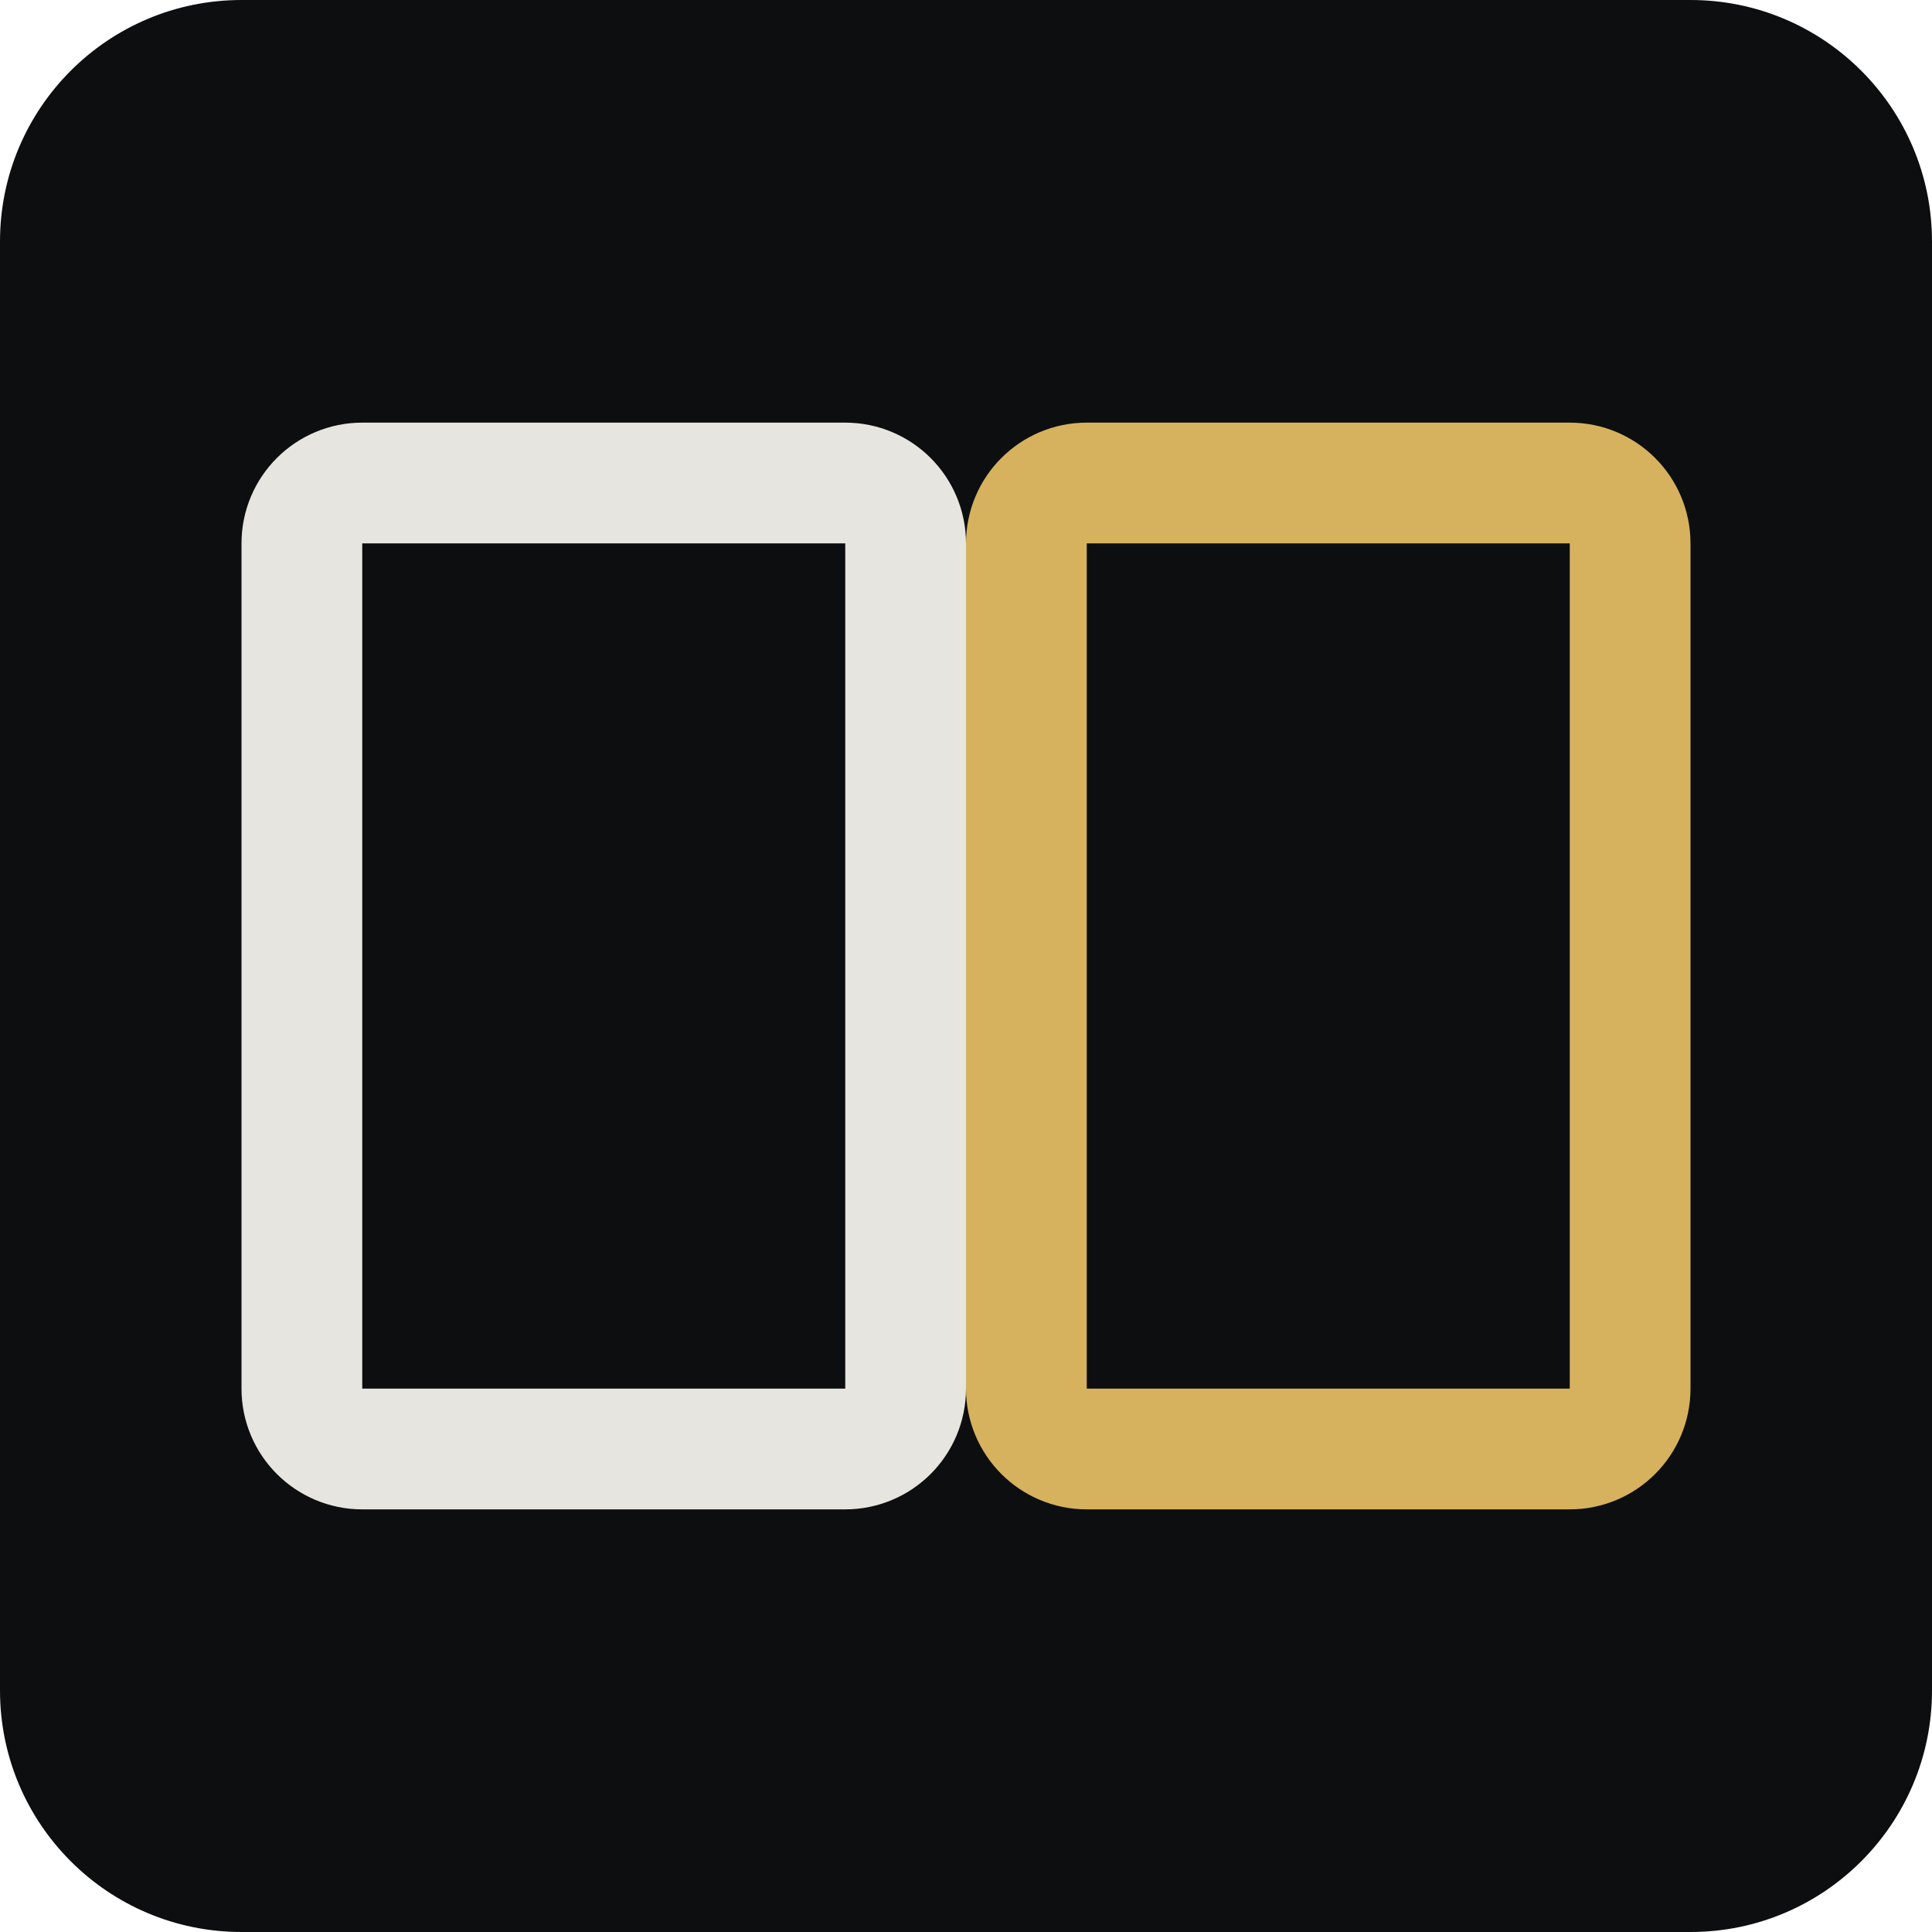
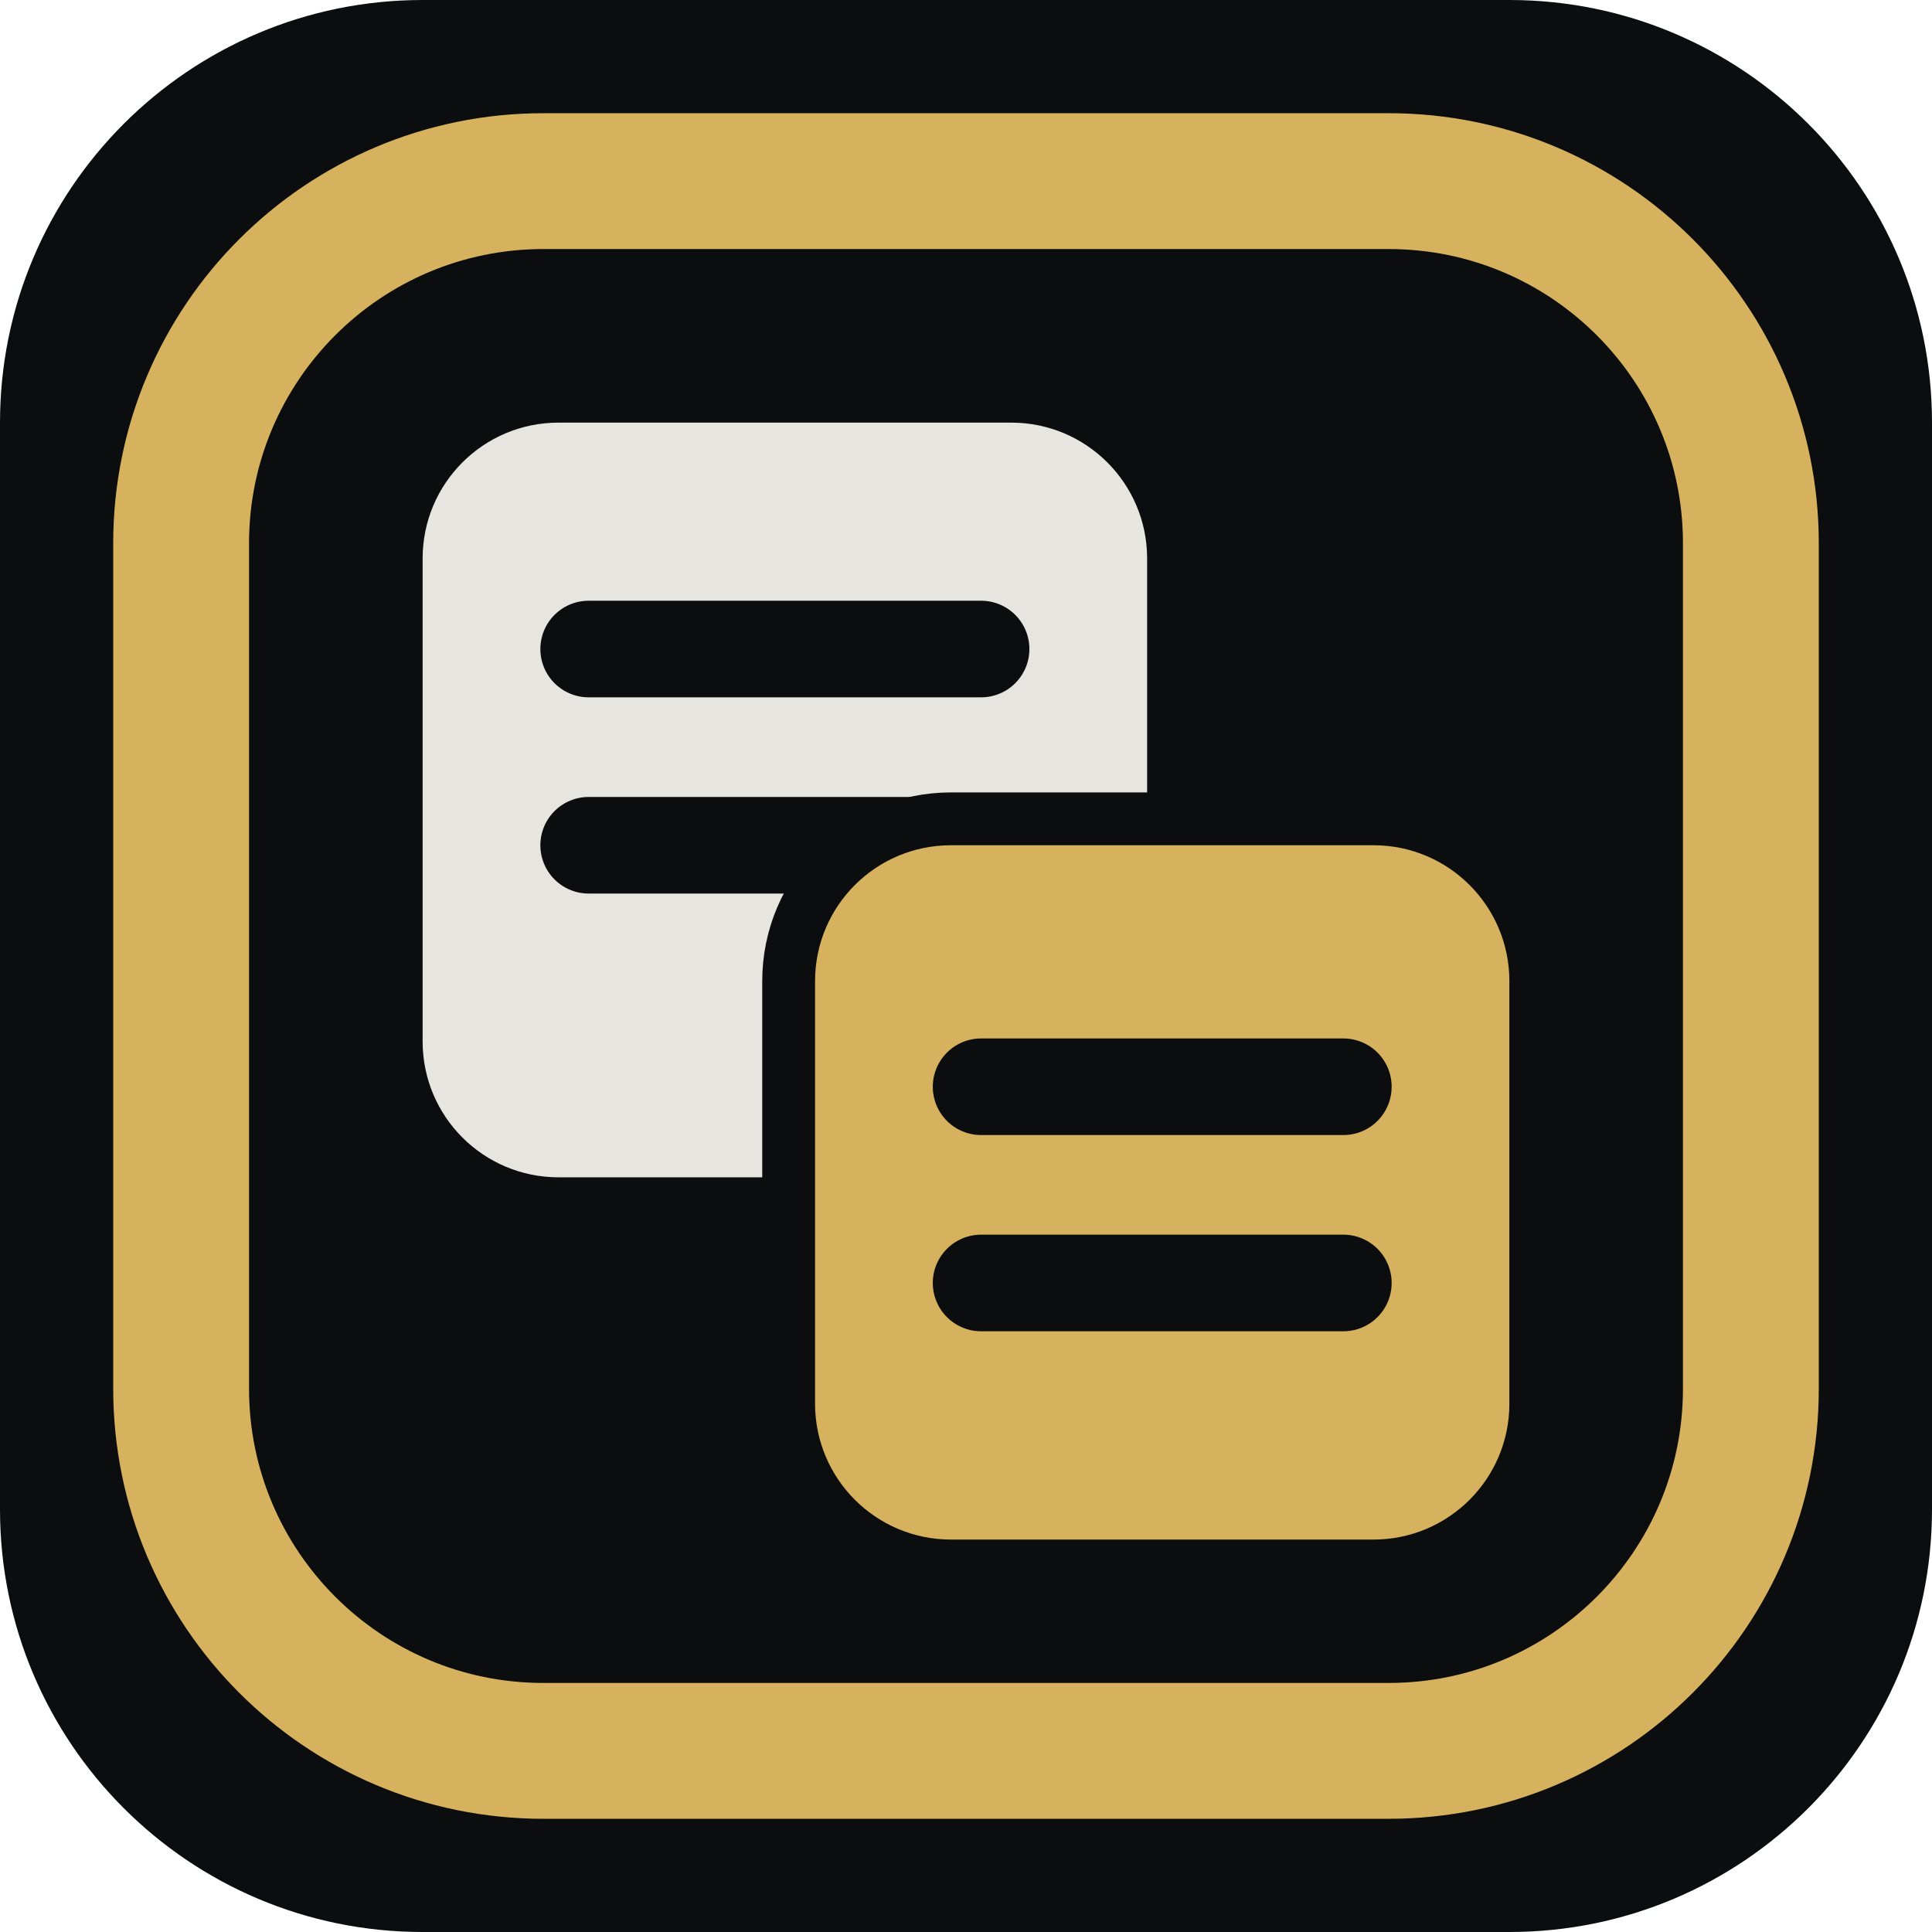
- <svg xmlns="http://www.w3.org/2000/svg" viewBox="0 0 32 32">
-   <rect width="32" height="32" rx="4" fill="#0d0e10" />
-   <rect x="5" y="8" width="10" height="16" rx="1" fill="none" stroke="#e7e5df" stroke-width="2" />
-   <rect x="17" y="8" width="10" height="16" rx="1" fill="none" stroke="#d6b25e" stroke-width="2" />
+ <svg xmlns="http://www.w3.org/2000/svg" viewBox="0 0 64 64">
+   <rect width="64" height="64" rx="14" fill="#0b0d0f" />
+   <rect x="6" y="6" width="52" height="52" rx="12" fill="none" stroke="#d6b25e" stroke-width="4.5" />
+   <rect x="14" y="14" width="24" height="25" rx="4.5" fill="#e7e5df" />
+   <path d="M19.5 21.5h13M19.5 28h13" stroke="#0b0d0f" stroke-width="3.2" stroke-linecap="round" />
+   <rect x="27" y="28" width="23" height="23" rx="4.5" fill="#d6b25e" stroke="#0b0d0f" stroke-width="3.5" paint-order="stroke" />
+   <path d="M32.5 36h12M32.5 42.5h12" stroke="#0b0d0f" stroke-width="3.2" stroke-linecap="round" />
</svg>
